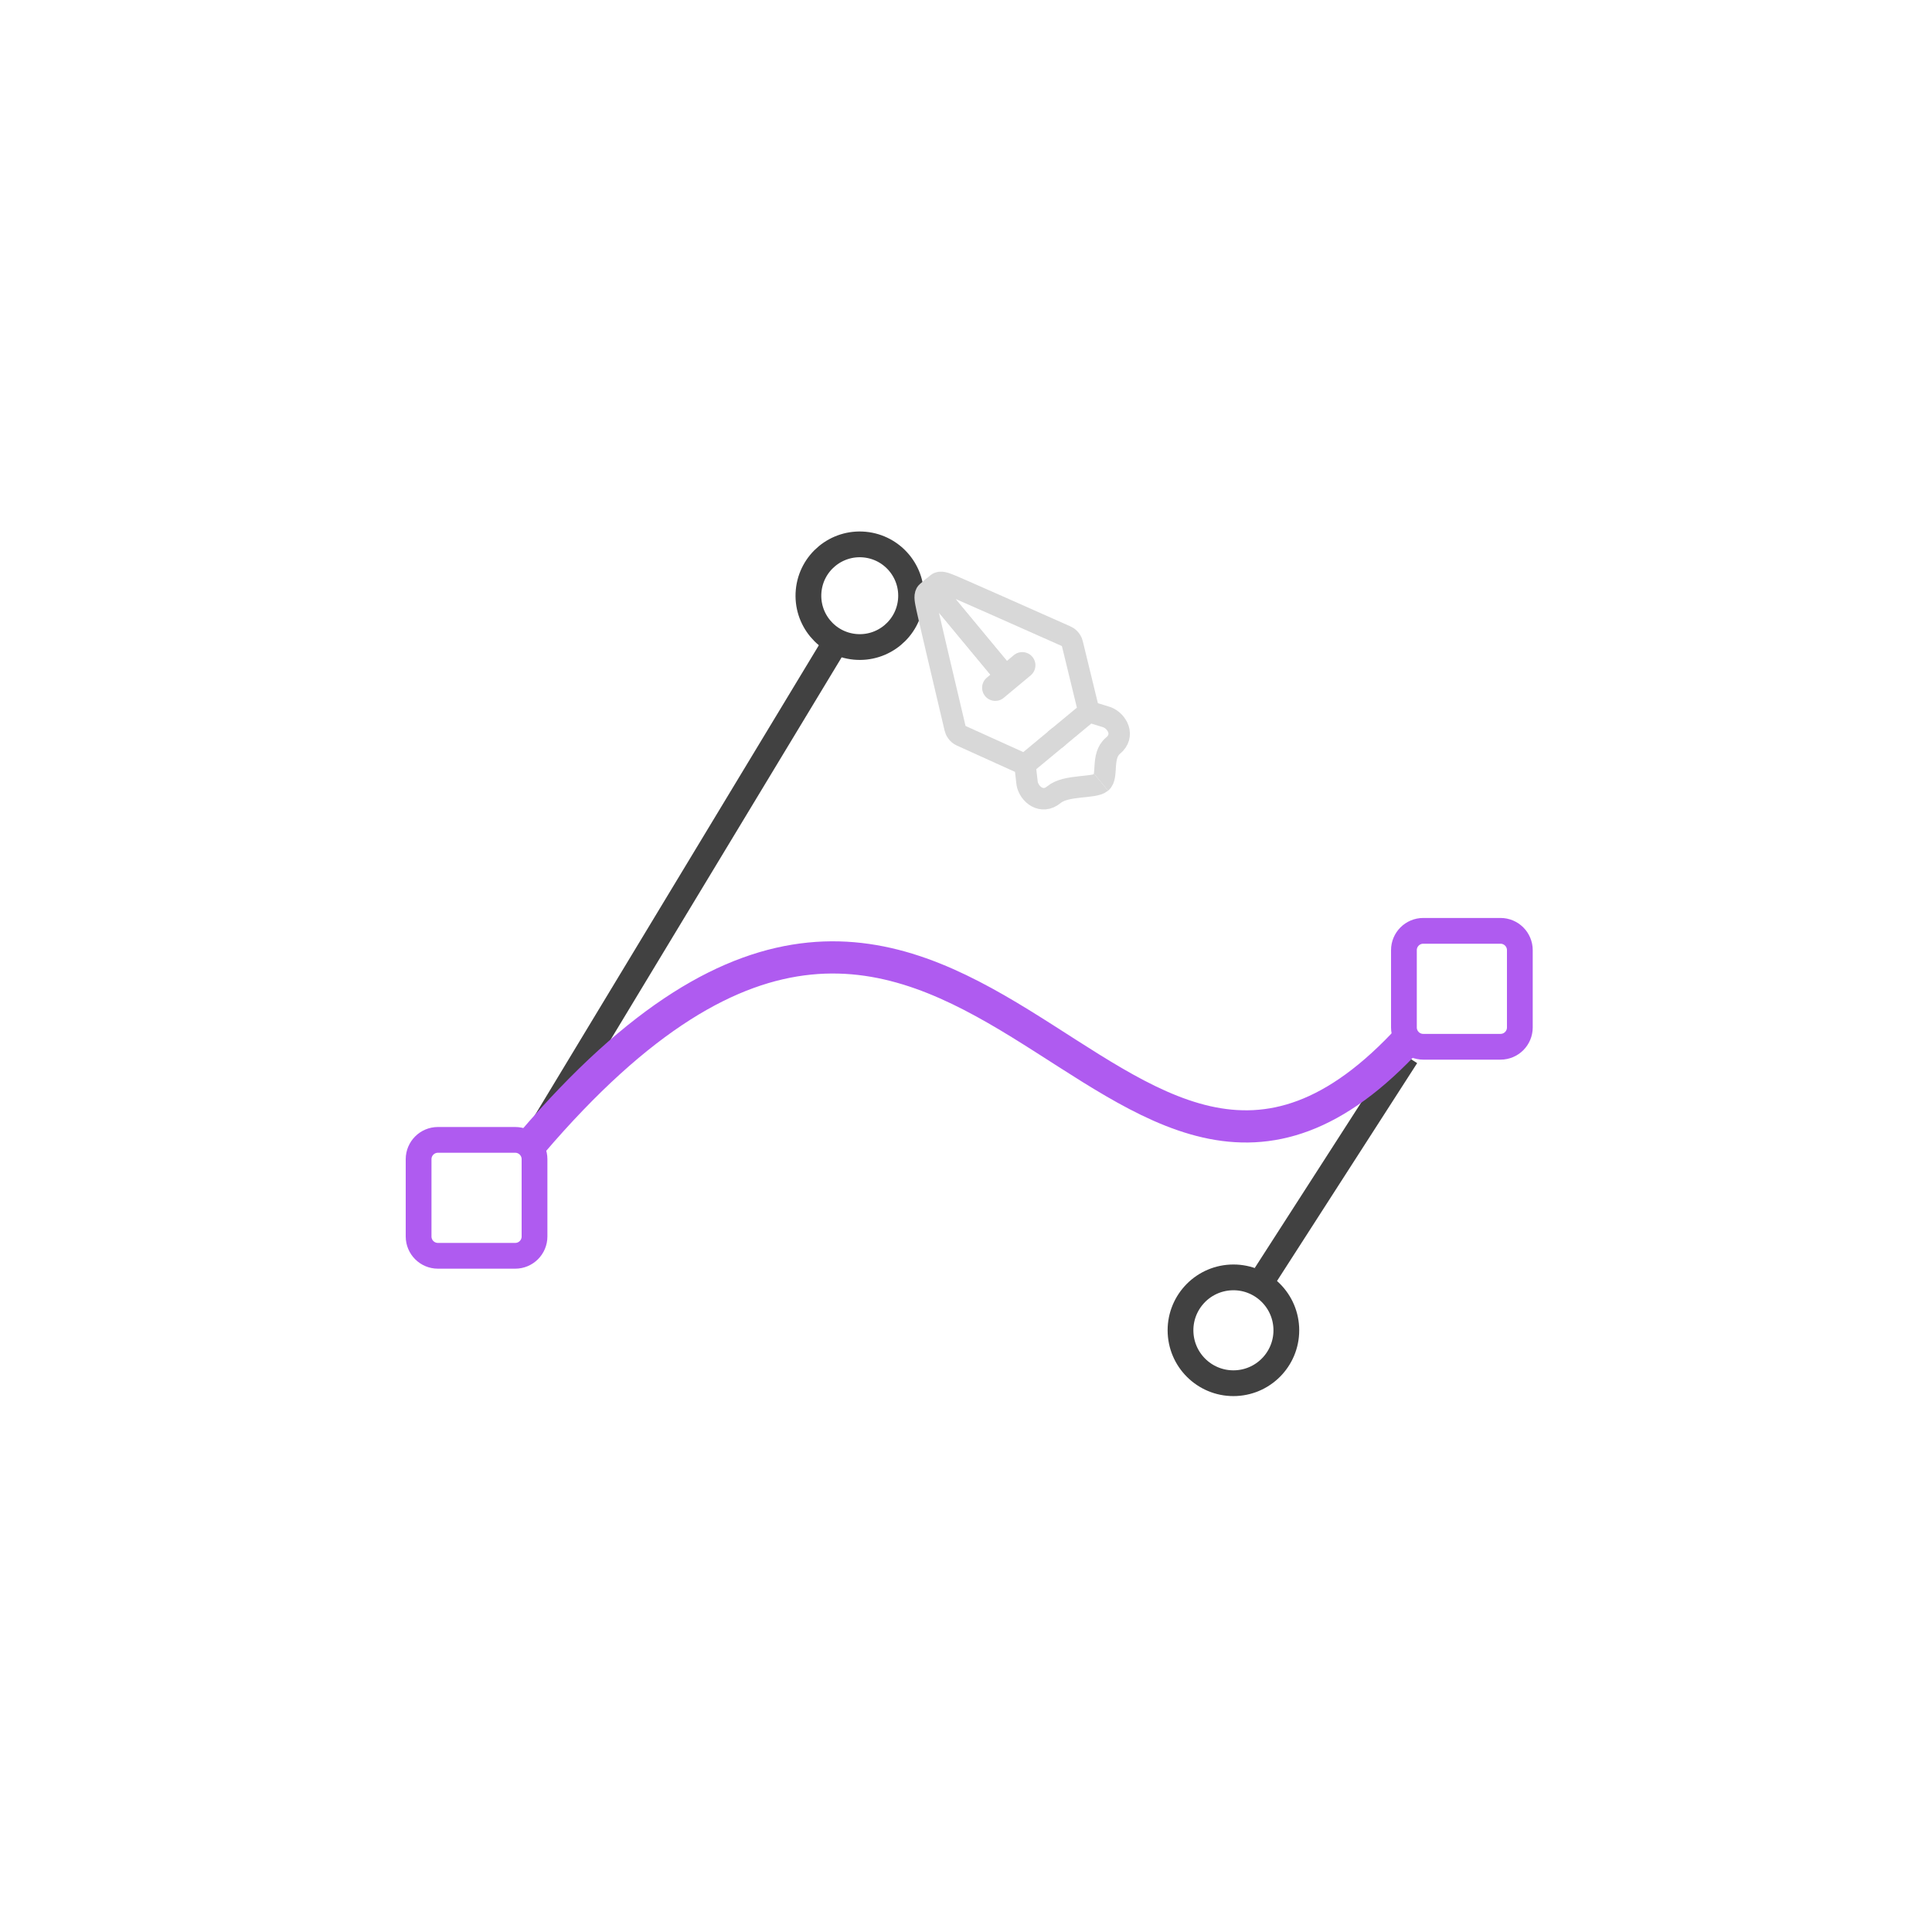
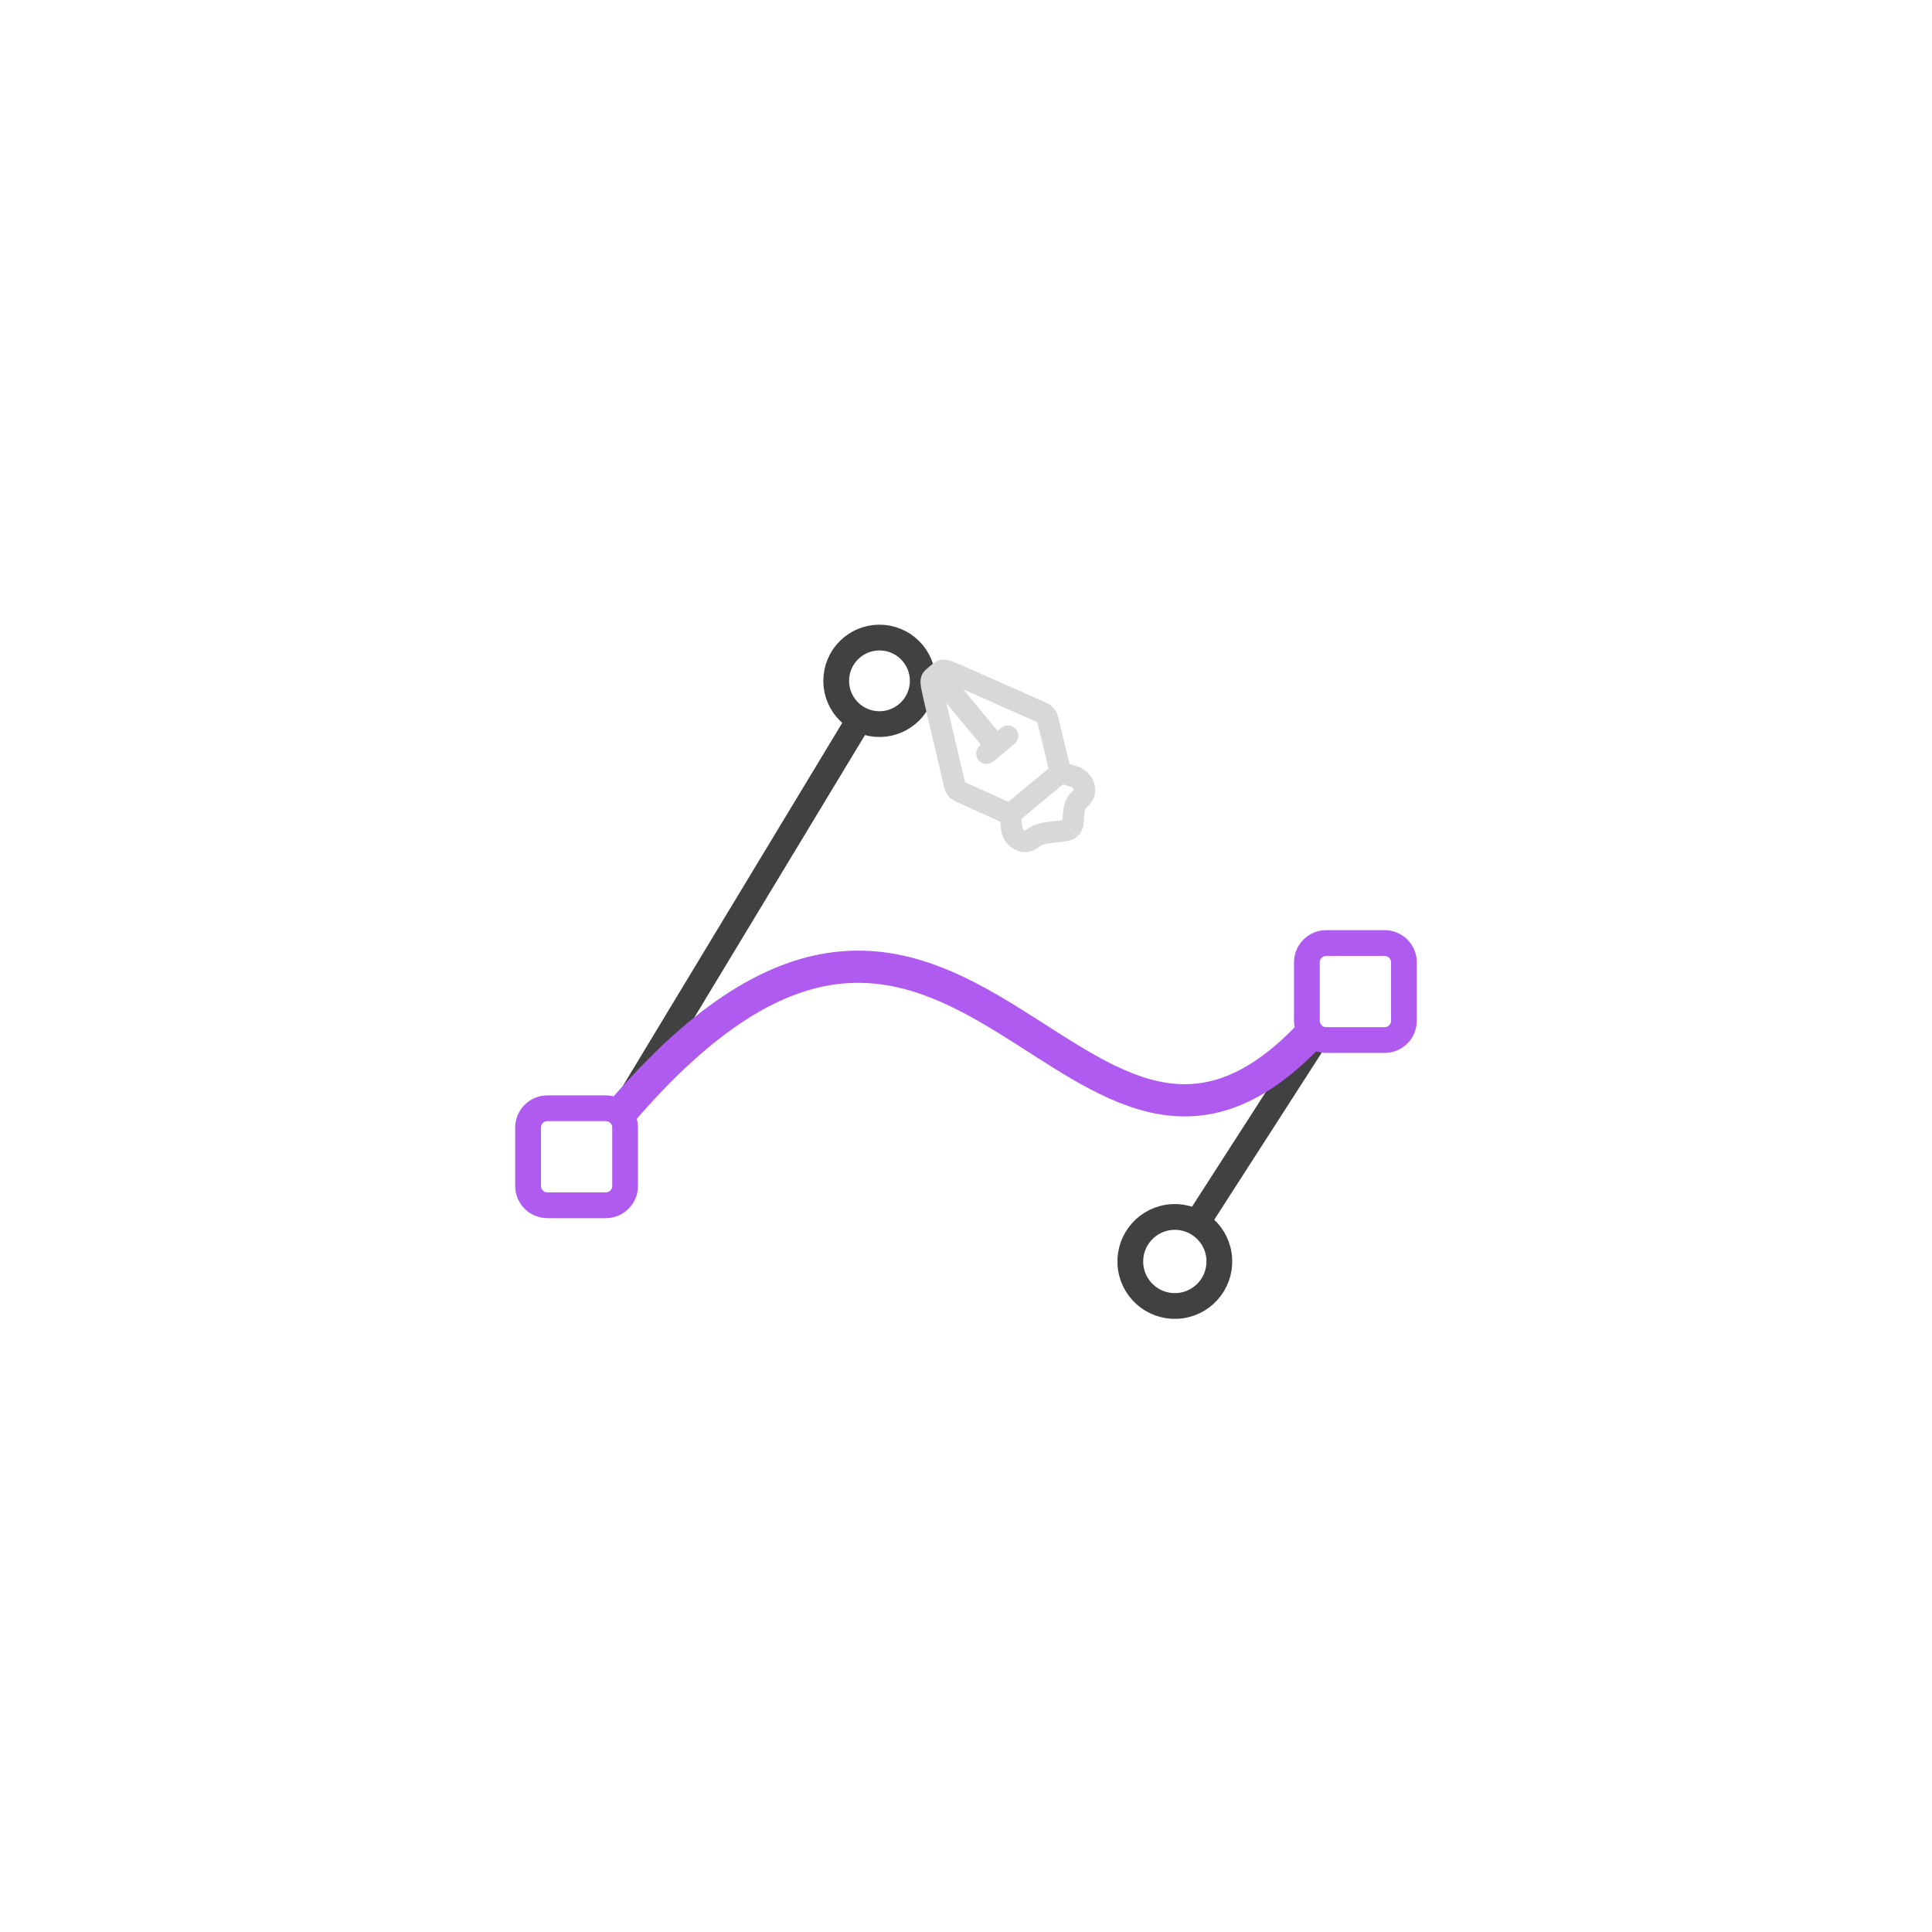
<svg xmlns="http://www.w3.org/2000/svg" width="300" height="300" viewBox="0 0 300 300" fill="none">
-   <path d="M82.527 177.913L129 101" stroke="#414141" stroke-width="4" />
-   <path d="M218.373 164L196.5 198" stroke="#414141" stroke-width="4" />
-   <circle cx="191.525" cy="206.568" r="8.217" transform="rotate(177.09 191.525 206.568)" stroke="#414141" stroke-width="4" />
-   <path d="M82.527 177.528C150 98.5 172 212.5 219 161" stroke="#AF5BF0" stroke-width="5" />
-   <circle cx="133.501" cy="92.501" r="7.972" transform="rotate(5.33592 133.501 92.5014)" stroke="#414141" stroke-width="4" />
-   <rect x="65" y="177" width="18" height="18" rx="3" stroke="#AF5BF0" stroke-width="4" />
-   <rect x="218" y="144.541" width="18" height="18" rx="3" stroke="#AF5BF0" stroke-width="4" />
-   <path d="M155.644 104.396L144.753 91.261L143.967 91.912C143.479 92.317 143.709 93.224 143.777 93.671C143.902 94.483 146.655 106.107 148.304 113.089C148.362 113.361 148.636 113.976 149.271 114.255C149.905 114.534 156.126 117.355 159.157 118.73M159.157 118.73L159.495 121.675C159.815 123.331 161.764 124.964 163.662 123.39C165.559 121.816 169.875 122.433 171 121.5M159.157 118.73L164.471 114.324" stroke="#D8D8D8" stroke-width="3.33" stroke-linejoin="round" />
-   <path d="M155.648 104.393L144.757 91.258L145.543 90.606C146.031 90.201 146.879 90.596 147.306 90.745C148.081 91.018 158.994 95.876 165.55 98.79C165.807 98.897 166.36 99.28 166.517 99.955C166.674 100.63 168.293 107.266 169.083 110.5M169.083 110.5L171.915 111.377C173.483 111.999 174.726 114.216 172.829 115.789C170.931 117.363 172.125 120.567 171 121.5M169.083 110.5L163.77 114.906" stroke="#D8D8D8" stroke-width="3.33" stroke-linejoin="round" />
-   <rect x="151.668" y="106.529" width="9.54" height="4.088" rx="2.044" transform="rotate(-39.7898 151.668 106.529)" fill="#D8D8D8" />
+   <path d="M96.273 173.231L133.006 112.437" stroke="#414141" stroke-width="4" />
+   <path d="M203.648 162.234L186.359 189.108" stroke="#414141" stroke-width="4" />
+   <circle cx="182.427" cy="195.88" r="6.914" transform="rotate(177.09 182.427 195.88)" stroke="#414141" stroke-width="4" />
+   <path d="M96.273 172.926C149.605 110.461 166.994 200.569 204.144 159.862" stroke="#AF5BF0" stroke-width="5" />
+   <circle cx="136.564" cy="105.72" r="6.72" transform="rotate(5.33592 136.564 105.72)" stroke="#414141" stroke-width="4" />
+   <rect x="82" y="172.09" width="15.066" height="15.066" rx="3" stroke="#AF5BF0" stroke-width="4" />
+   <rect x="202.934" y="146.433" width="15.066" height="15.066" rx="3" stroke="#AF5BF0" stroke-width="4" />
+   <path d="M154.066 115.121L145.457 104.739L144.836 105.254C144.45 105.574 144.632 106.291 144.686 106.644C144.785 107.286 146.961 116.474 148.264 121.993C148.31 122.208 148.527 122.693 149.028 122.914C149.53 123.135 154.447 125.364 156.843 126.451M156.843 126.451L157.11 128.779C157.363 130.088 158.903 131.378 160.403 130.135C161.903 128.891 165.314 129.378 166.204 128.641M156.843 126.451L161.043 122.969" stroke="#D8D8D8" stroke-width="3.33" stroke-linejoin="round" />
+   <path d="M154.069 115.119L145.46 104.737L146.082 104.221C146.468 103.901 147.138 104.213 147.475 104.332C148.088 104.547 156.714 108.387 161.896 110.69C162.099 110.775 162.536 111.078 162.66 111.611C162.784 112.145 164.064 117.39 164.689 119.946M164.689 119.946L166.927 120.639C168.166 121.131 169.149 122.883 167.649 124.127C166.149 125.37 167.093 127.903 166.204 128.641M164.689 119.946L160.489 123.428" stroke="#D8D8D8" stroke-width="3.33" stroke-linejoin="round" />
+   <rect x="150.924" y="116.807" width="7.54" height="3.232" rx="1.616" transform="rotate(-39.7898 150.924 116.807)" fill="#D8D8D8" />
</svg>
